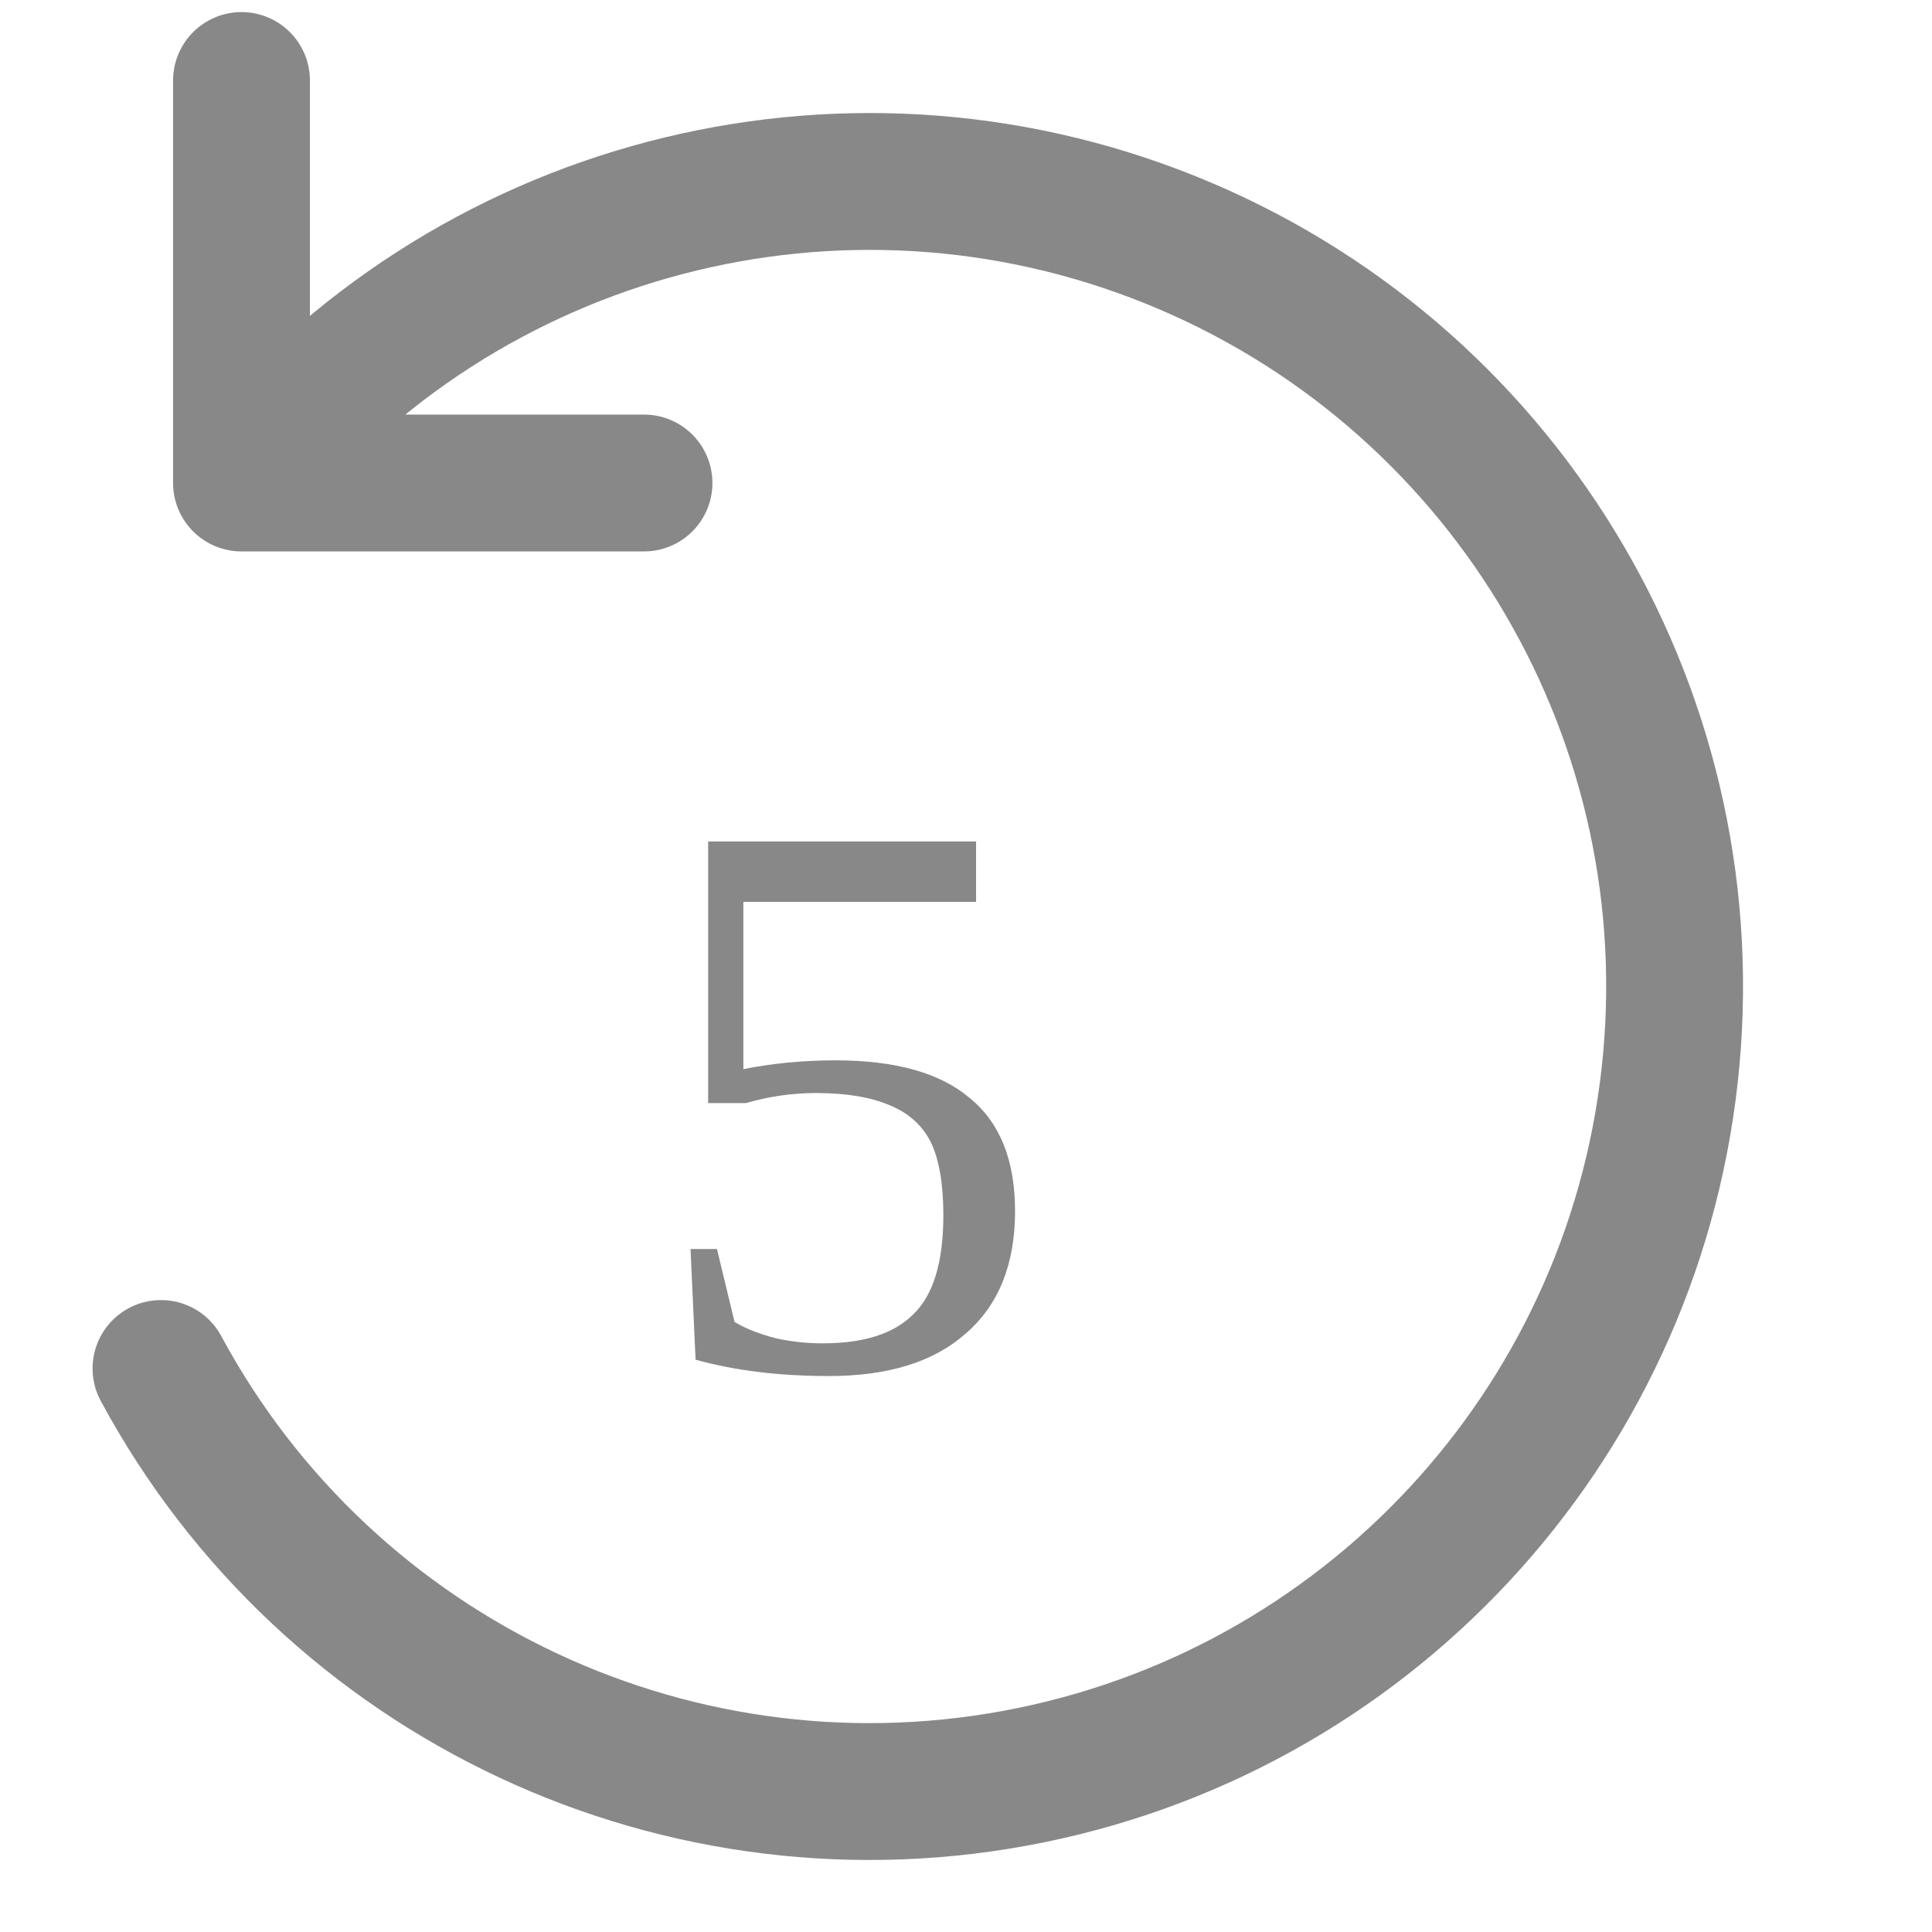
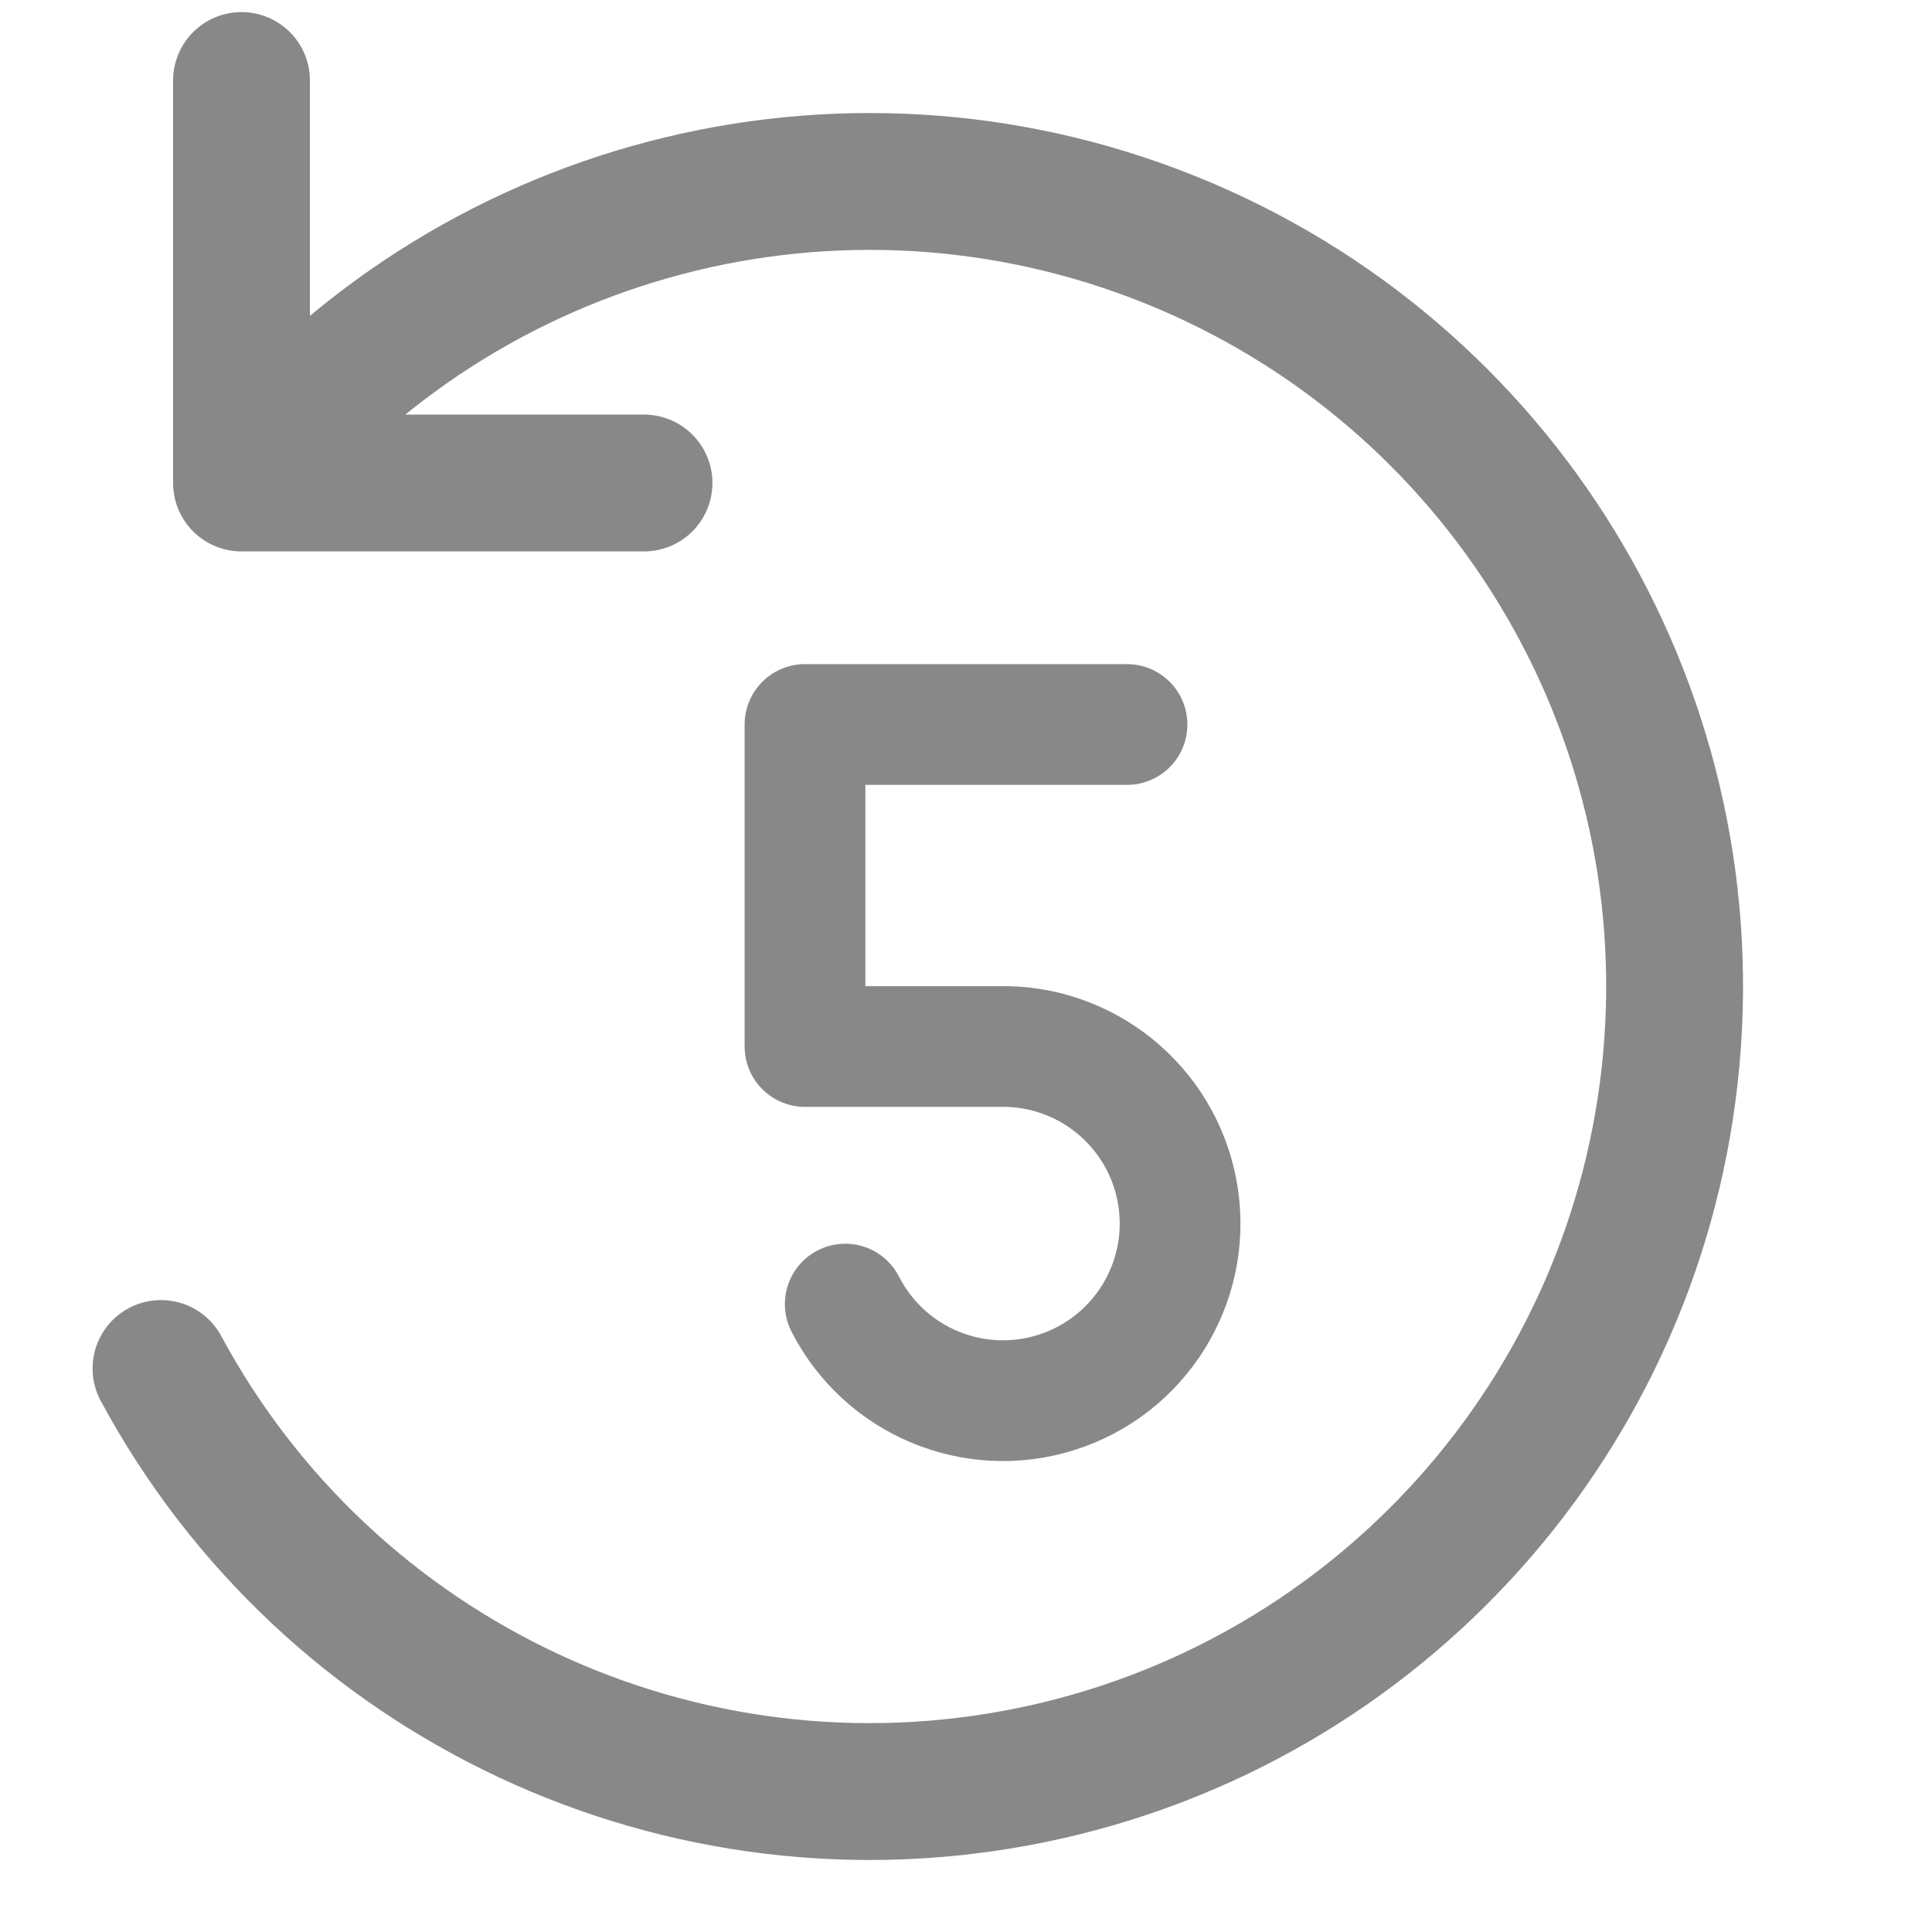
<svg xmlns="http://www.w3.org/2000/svg" width="24" height="24" viewBox="0 0 24 24">
  <g fill="none" stroke="#888888" stroke-width="1.7" stroke-linecap="round" stroke-linejoin="round">
    <path d="M8 6H3v-5M3 6a10 10 0 1 1-1 11" />
-     <text x="8" y="17" stroke="none" fill="#888" font-size="10">5</text>
+     <path d="M14 9h-4v4h2.5a2.2 2.2 0 1 1-2 3.2" stroke-width="1.5" />
  </g>
</svg>
